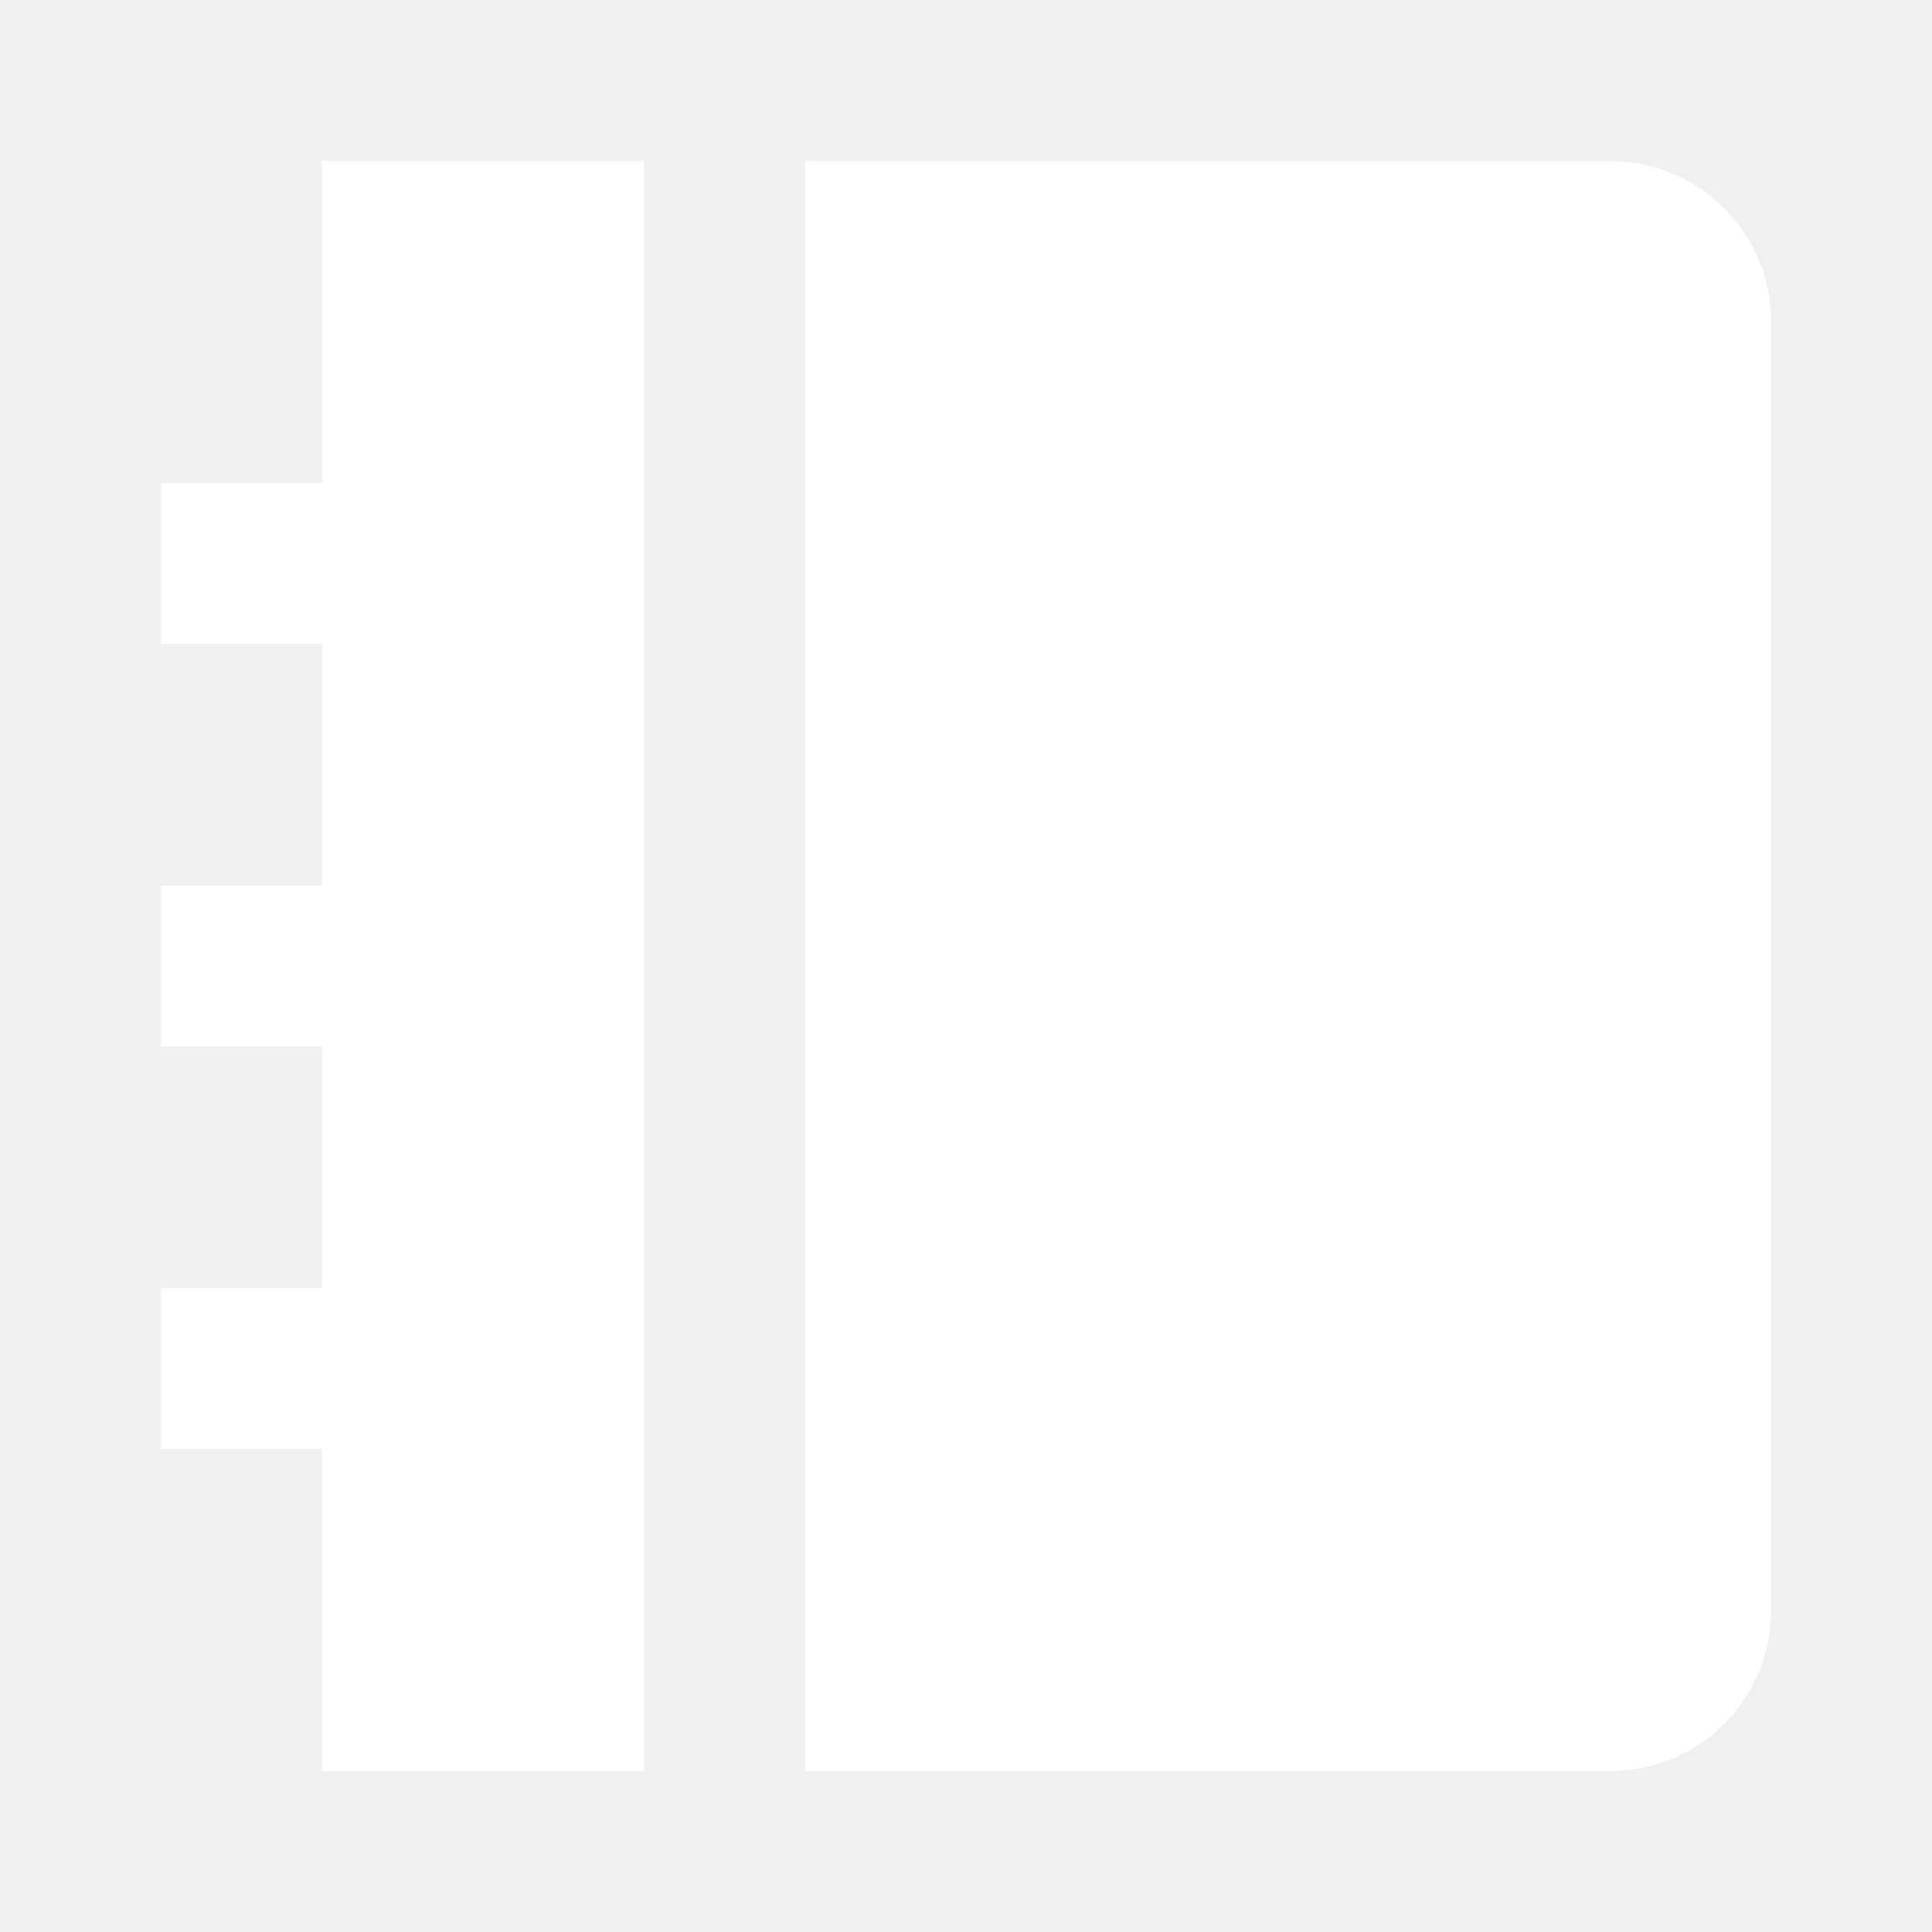
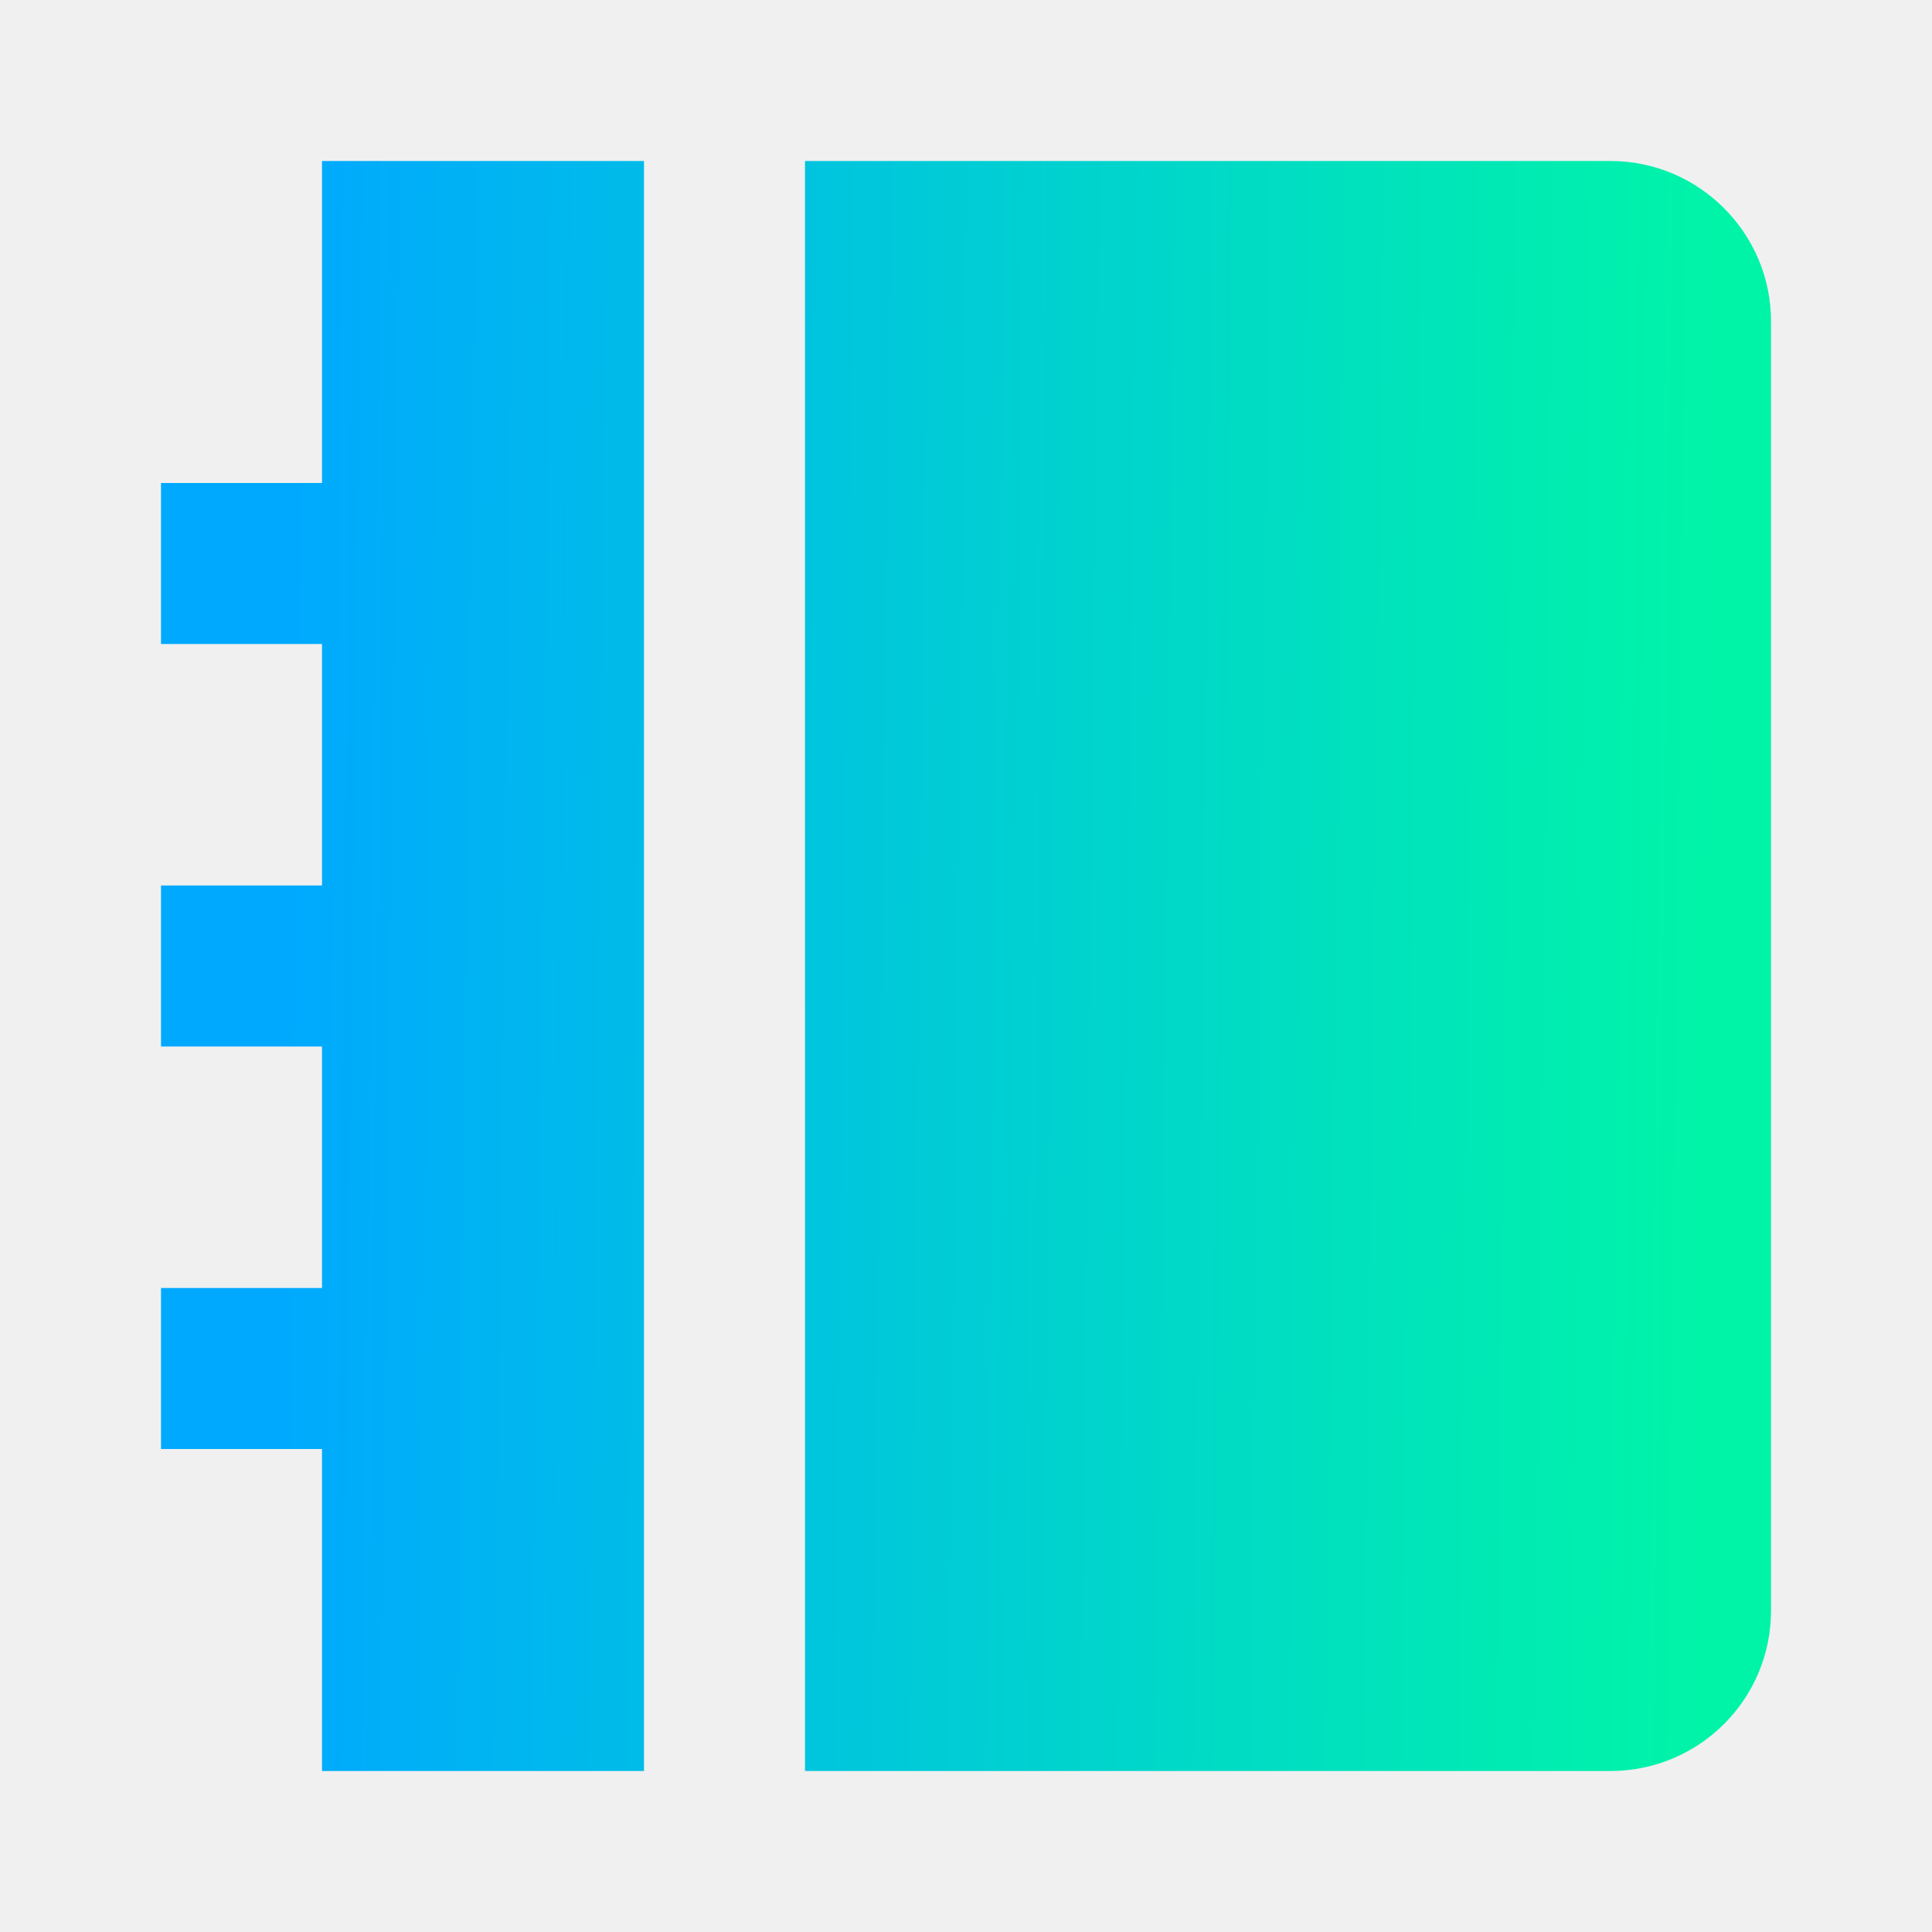
<svg xmlns="http://www.w3.org/2000/svg" width="24" height="24" viewBox="0 0 24 24" fill="none">
-   <path d="M8 2V22H4V18H2V16H4V13H2V11H4V8H2V6H4V2H8ZM20.005 2C21.107 2 22 2.898 22 3.99V20.01C22 21.109 21.107 22 20.005 22H10V2H20.005Z" fill="white" />
+   <defs>
+     <linearGradient id="paint0_linear_75_4673" x1="3.556" y1="12" x2="21.167" y2="12.215" gradientUnits="userSpaceOnUse">
+       <stop stop-color="#00A9FE" />
+       <stop offset="1" stop-color="#00F4A8" />
+     </linearGradient>
+   </defs>
+   <path d="M8 2V22H4V18H2V16H4V13H2V11H4V8H2V6H4V2H8ZM20.005 2C21.107 2 22 2.898 22 3.99V20.01C22 21.109 21.107 22 20.005 22H10V2H20.005Z" fill="url(#paint0_linear_75_4673)" />
</svg>
